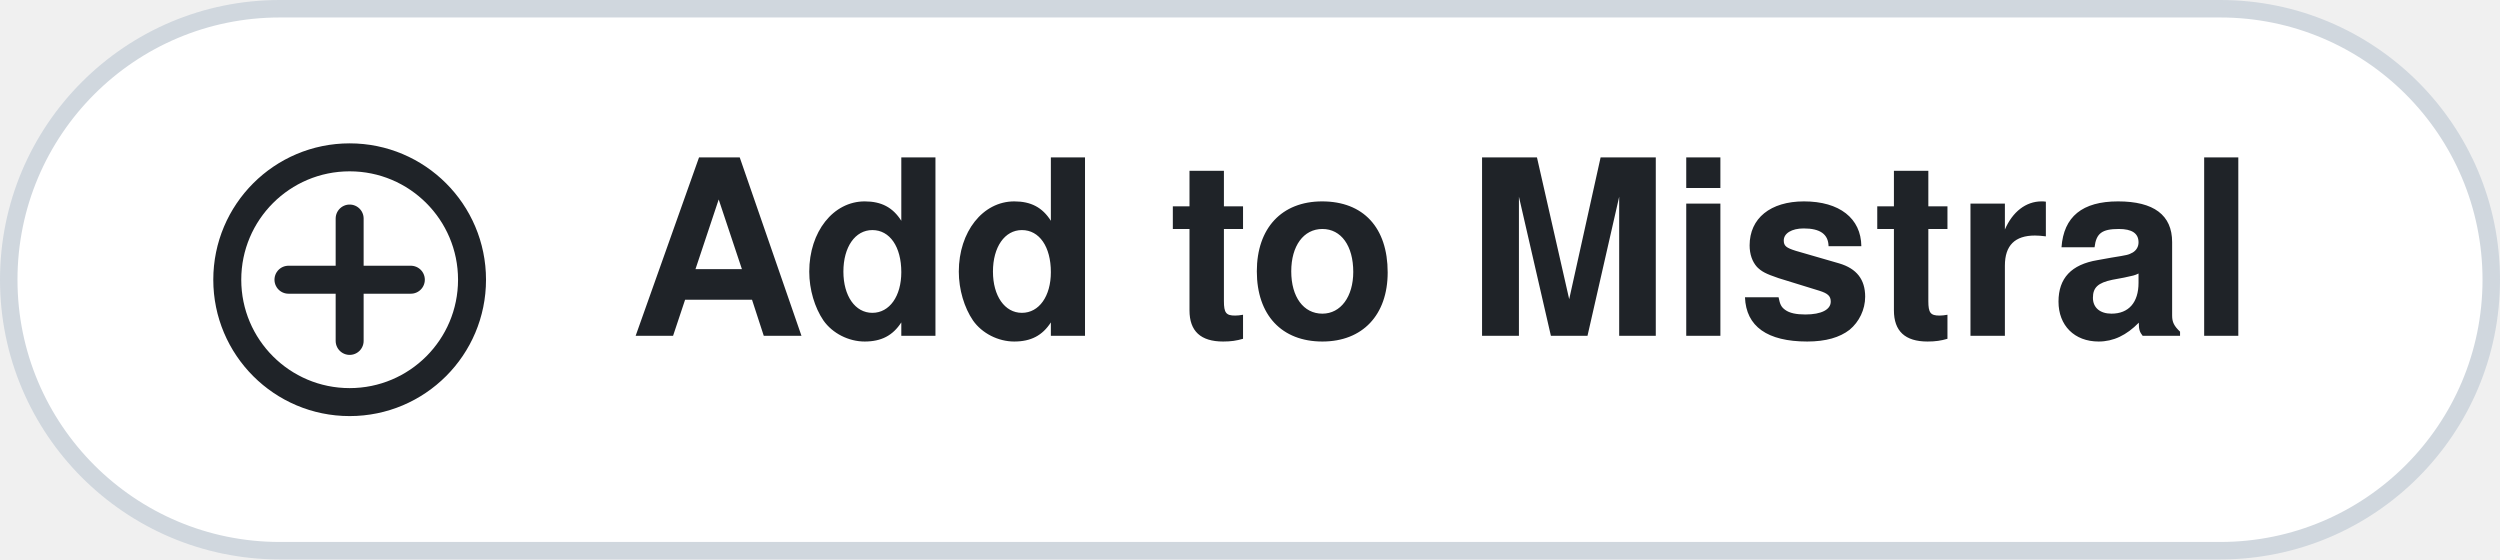
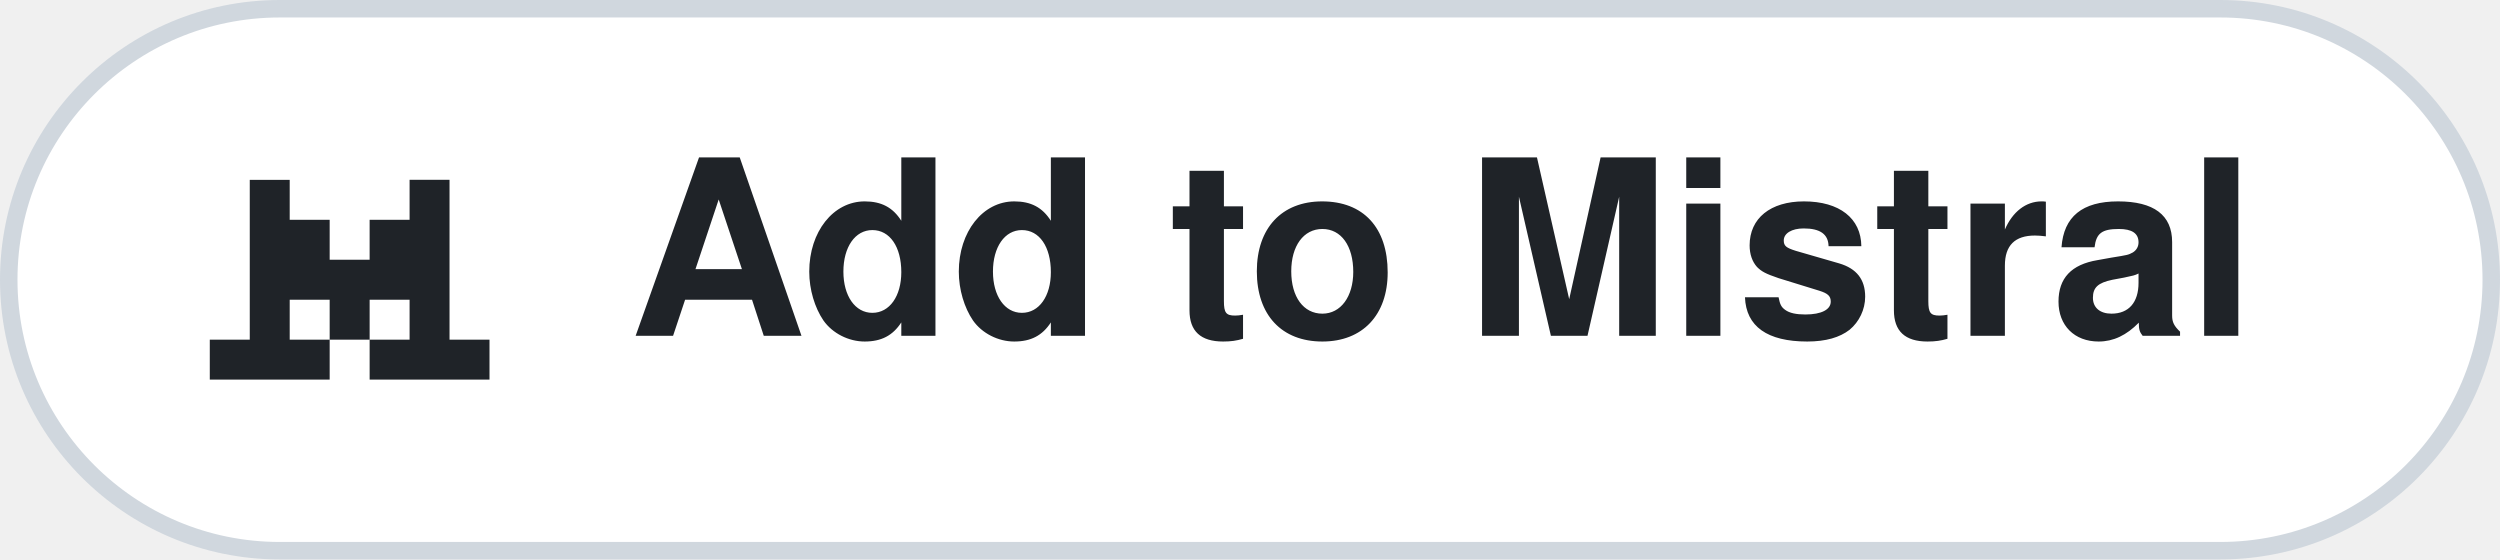
<svg xmlns="http://www.w3.org/2000/svg" width="143" height="32" viewBox="0 0 143 32" role="img" aria-label="Add to Mistral">
  <rect x=".5" y=".5" width="142" height="31" rx="15.5" fill="#ffffff" stroke="#d0d7de" />
-   <circle cx="20.0" cy="16.0" r="7" fill="none" stroke="#1f2328" stroke-width="1.6" />
-   <path d="M20.0 12.5v7M16.5 16.0h7" stroke="#1f2328" stroke-width="1.6" stroke-linecap="round" />
+   <svg x="12" y="8.0" width="16" height="16" viewBox="0 0 24 24" color="#1f2328" fill="currentColor" aria-hidden="true">
+     <path d="M17.143 3.429v3.428h-3.429v3.429h-3.428V6.857H6.857V3.43H3.43v13.714H0v3.428h10.286v-3.428H6.857v-3.429h3.429v3.429h3.429v-3.429h3.428v3.429h-3.428v3.428H24v-3.428h-3.43V3.429z" />
+   </svg>
  <text x="36" y="16.0" dominant-baseline="central" font-family="-apple-system,BlinkMacSystemFont,'Segoe UI',Helvetica,Arial,sans-serif" font-size="14" font-weight="600" fill="#1f2328" textLength="95" lengthAdjust="spacingAndGlyphs">Add to Mistral</text>
</svg>
